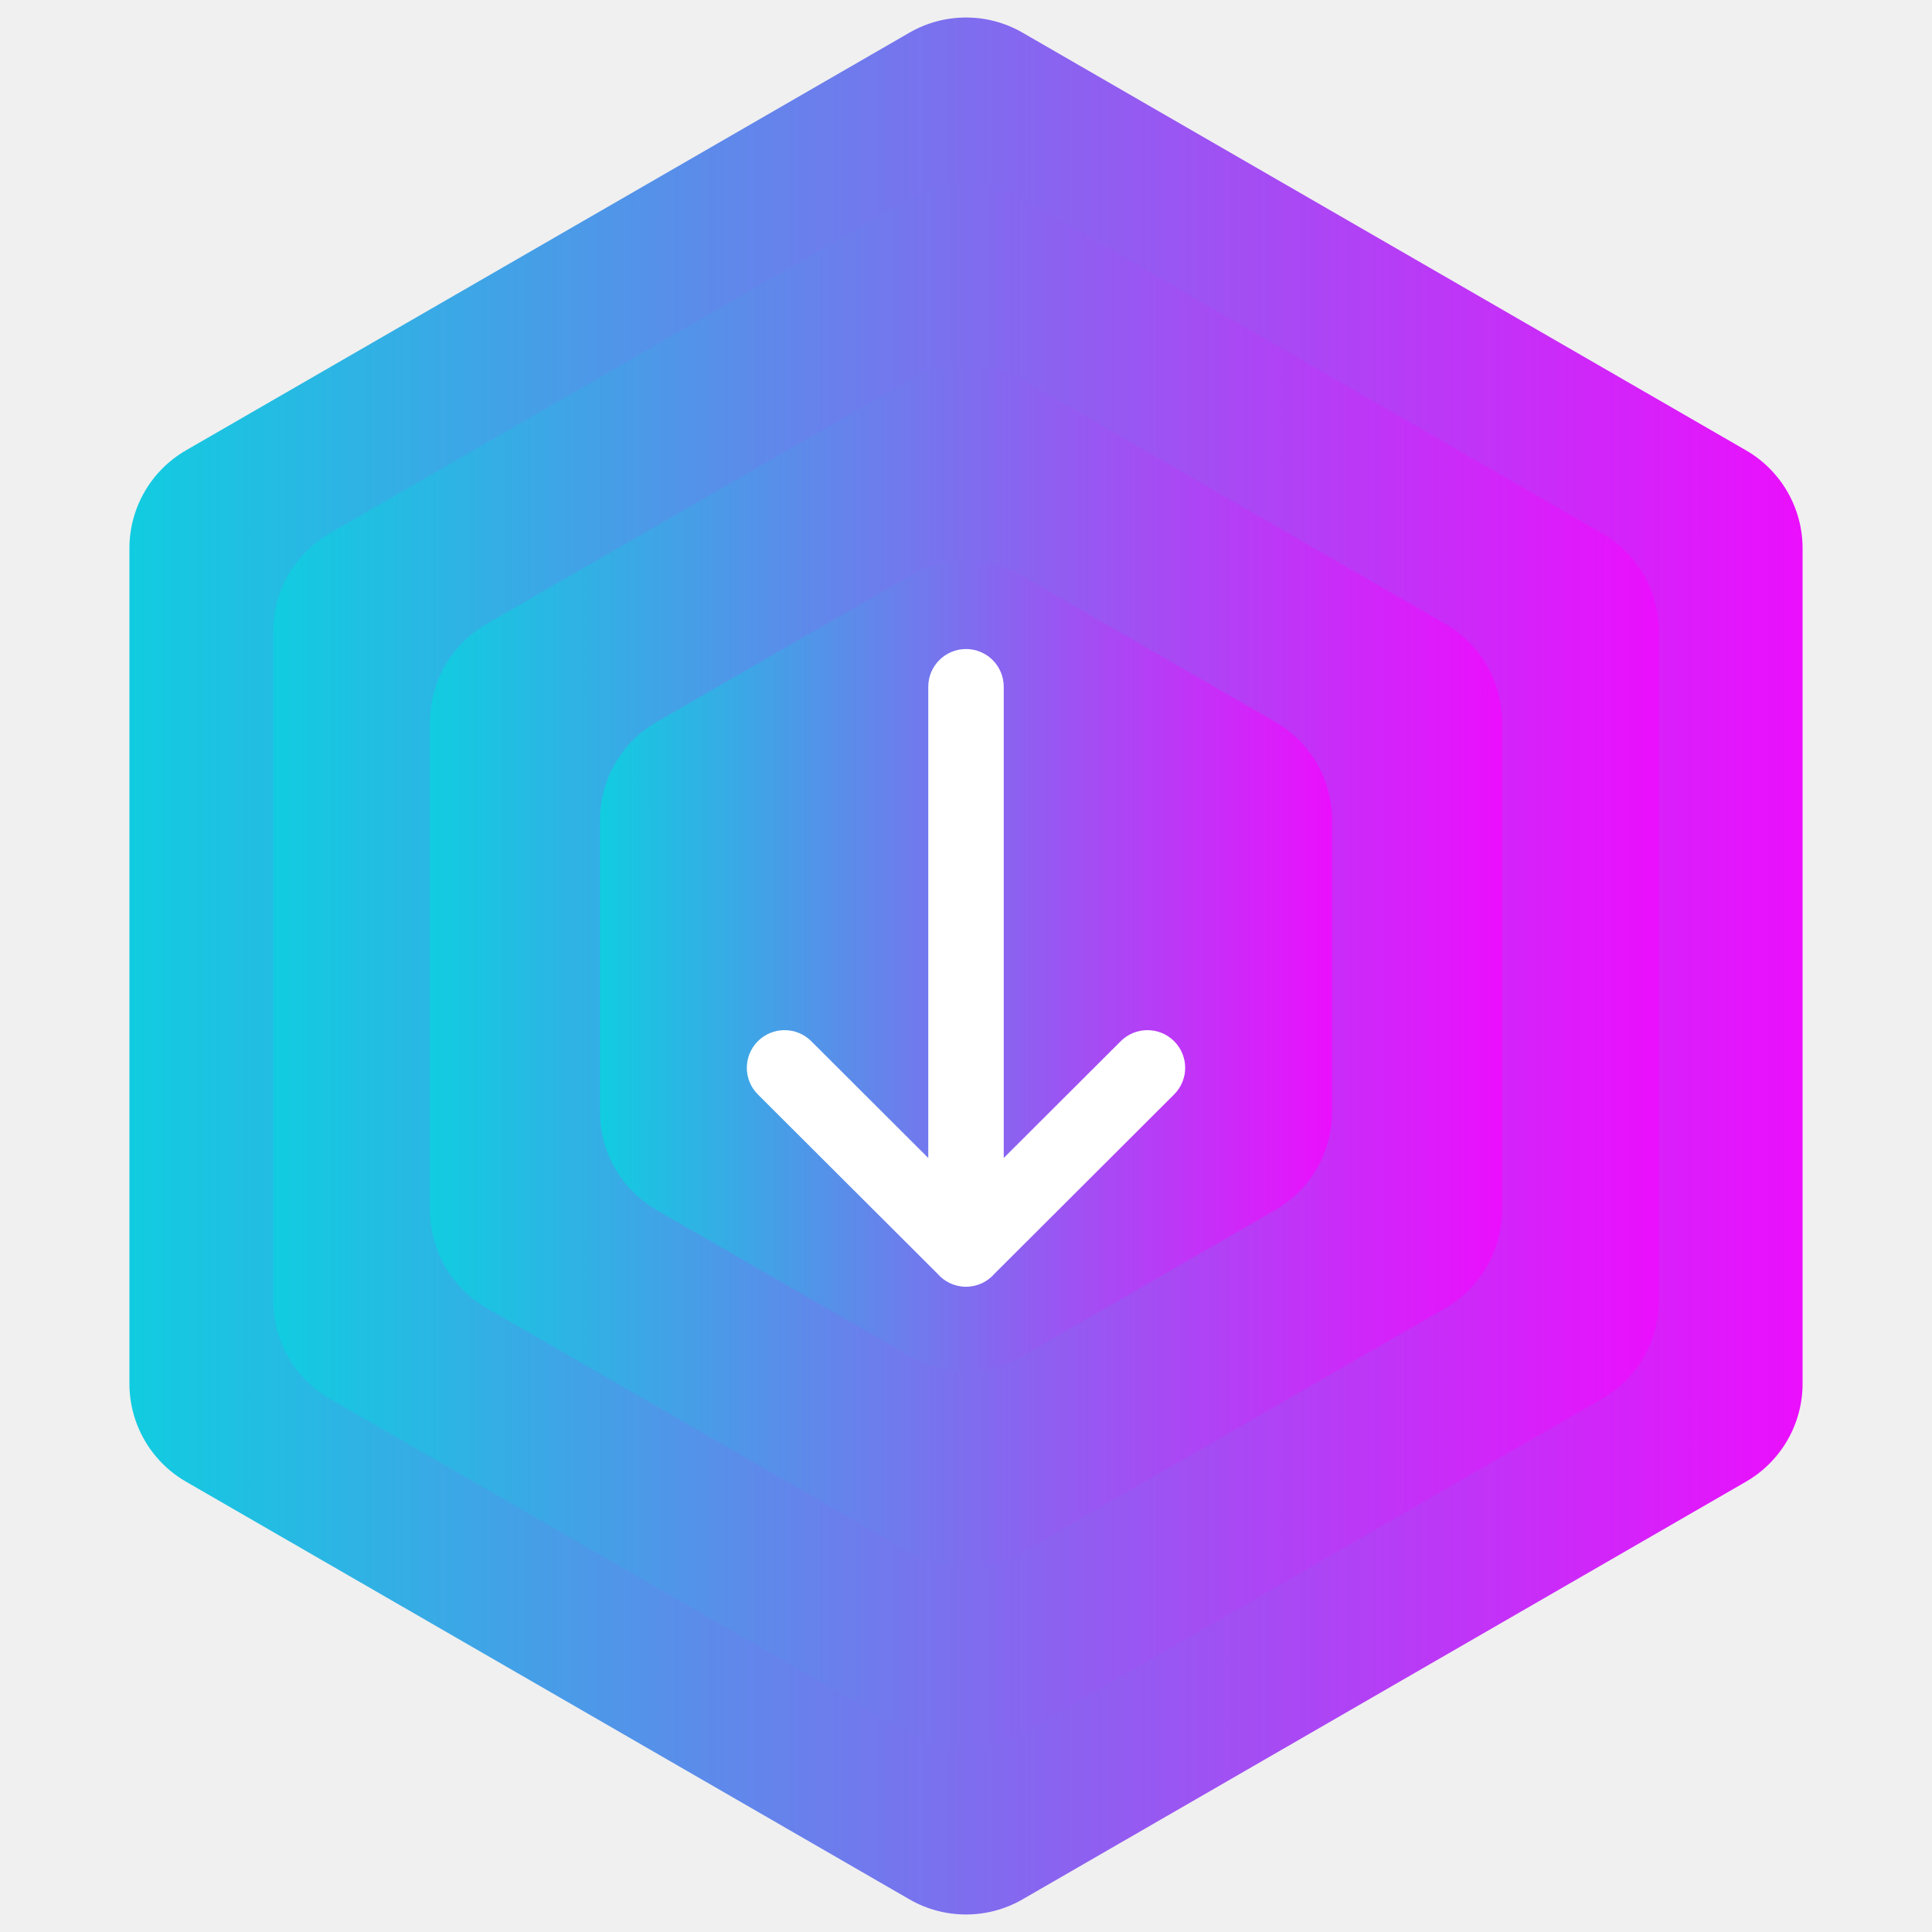
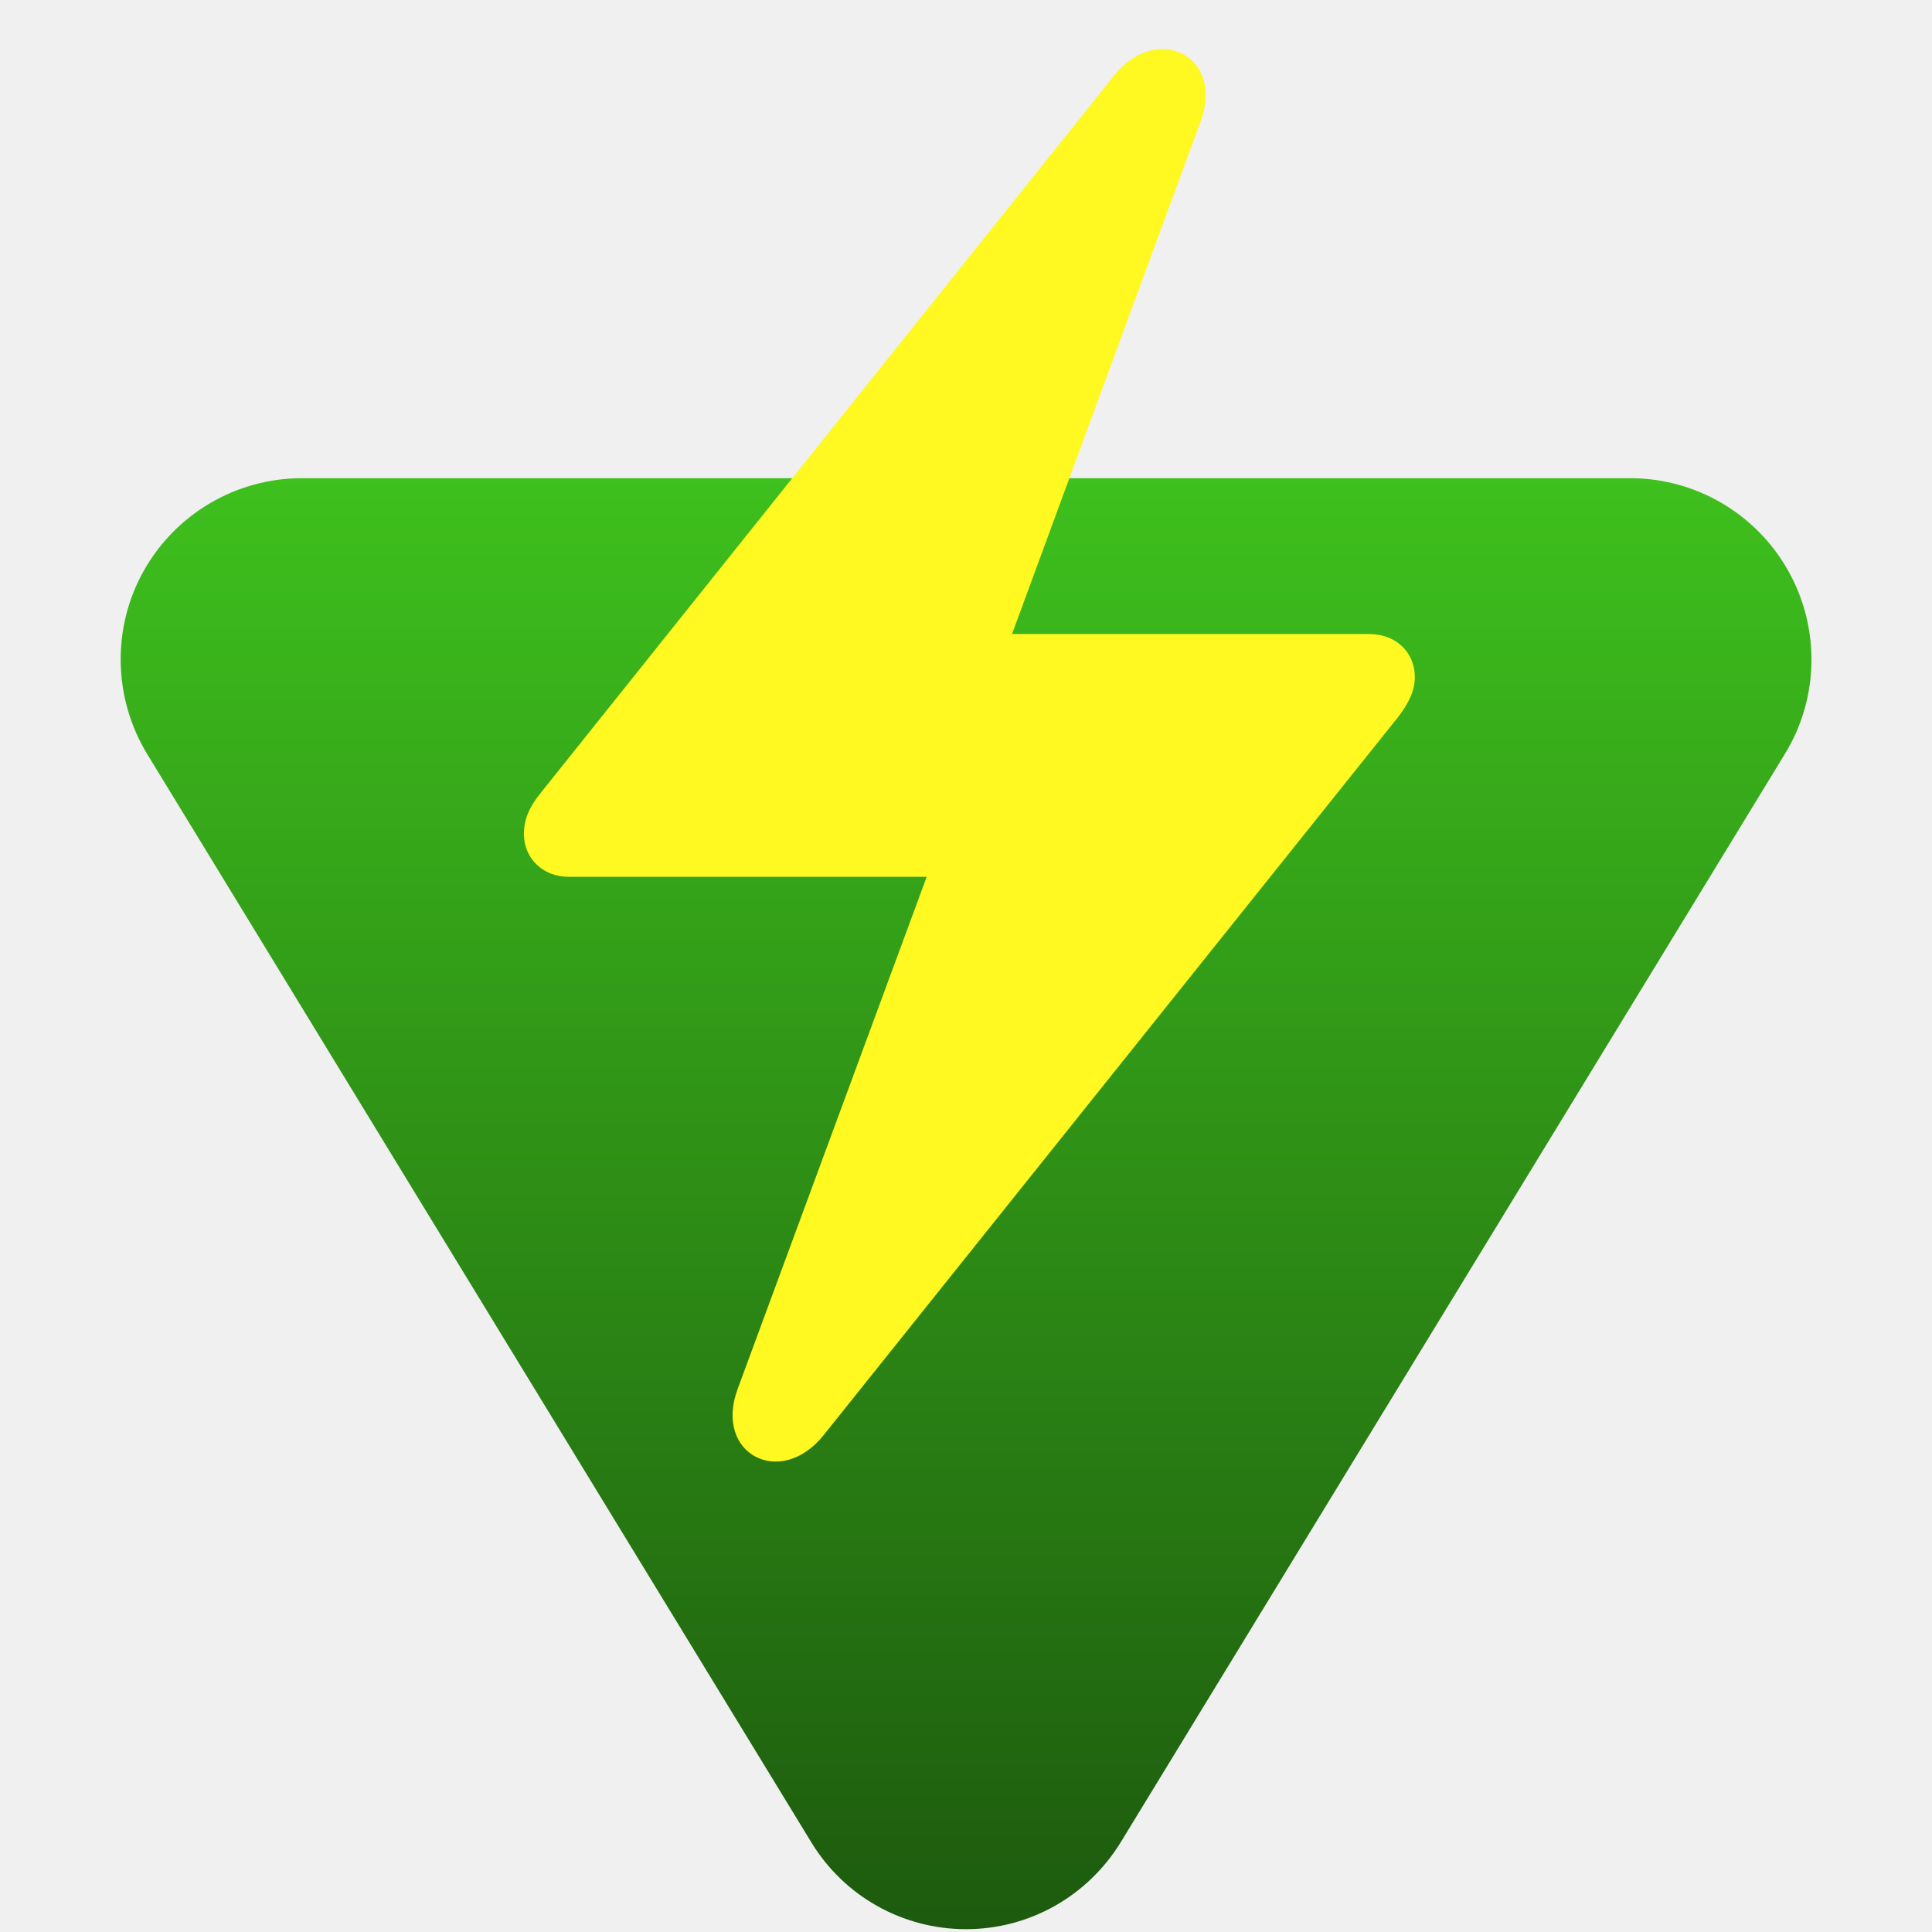
<svg xmlns="http://www.w3.org/2000/svg" width="512" height="512" viewBox="0 0 512 512" fill="none">
-   <g clip-path="url(#clip0_309_19)">
-     <path d="M241 8.66C250.282 3.301 261.718 3.301 271 8.66L462.703 119.34C471.985 124.699 477.703 134.603 477.703 145.321V366.68C477.703 377.397 471.985 387.301 462.703 392.66L271 503.34C261.718 508.699 250.282 508.699 241 503.34L49.297 392.66C40.016 387.301 34.297 377.397 34.297 366.68V145.321C34.297 134.603 40.016 124.699 49.297 119.34L241 8.66Z" fill="url(#paint0_linear_309_19)" />
-     <path d="M241 52.66C250.282 47.301 261.718 47.301 271 52.66L424.597 141.34C433.879 146.699 439.597 156.603 439.597 167.321V344.68C439.597 355.397 433.879 365.301 424.597 370.66L271 459.34C261.718 464.699 250.282 464.699 241 459.34L87.403 370.66C78.121 365.301 72.403 355.397 72.403 344.68V167.321C72.403 156.603 78.121 146.699 87.403 141.34L241 52.66Z" fill="url(#paint1_linear_309_19)" />
-     <path d="M241 100.66C250.282 95.301 261.718 95.301 271 100.66L383.028 165.34C392.31 170.699 398.028 180.603 398.028 191.321V320.679C398.028 331.397 392.31 341.301 383.028 346.66L271 411.34C261.718 416.699 250.282 416.699 241 411.34L128.972 346.66C119.69 341.301 113.972 331.397 113.972 320.679V191.321C113.972 180.603 119.69 170.699 128.972 165.34L241 100.66Z" fill="url(#paint2_linear_309_19)" />
-     <path d="M241 152.66C250.282 147.301 261.718 147.301 271 152.66L337.995 191.34C347.277 196.699 352.995 206.603 352.995 217.321V294.679C352.995 305.397 347.277 315.301 337.995 320.66L271 359.34C261.718 364.699 250.282 364.699 241 359.34L174.005 320.66C164.723 315.301 159.005 305.397 159.005 294.679V217.321C159.005 206.603 164.723 196.699 174.005 191.34L241 152.66Z" fill="url(#paint3_linear_309_19)" />
-     <path fill-rule="evenodd" clip-rule="evenodd" d="M246 182C246 176.477 250.477 172 256 172C261.523 172 266 176.477 266 182V306.875L297.012 275.924C300.917 272.026 307.249 272.026 311.154 275.924C315.06 279.821 315.06 286.141 311.154 290.038L263.599 337.5C261.765 339.642 259.041 341 256 341C252.959 341 250.234 339.642 248.4 337.5L200.846 290.038C196.94 286.141 196.94 279.821 200.846 275.924C204.751 272.026 211.083 272.026 214.988 275.924L246 306.875V182Z" fill="white" />
+   <g clip-path="url(#clip0_656_41)">
+     <g clip-path="url(#clip1_656_41)">
+       <path d="M473 199.826C482.1 185.005 482.4 166.38 473.9 151.259C465.4 136.138 449.4 126.725 432 126.725L80 126.725C62.6 126.725 46.6 136.138 38.1 151.259C29.6 166.38 30 185.005 39 199.826L215 488.221C223.7 502.54 239.2 511.252 256 511.252C272.8 511.252 288.2 502.54 297 488.221L473 199.826Z" fill="url(#paint0_linear_656_41)" />
+     </g>
+     <path d="M362.883 168.019L268.204 168.019L318.141 32.285C324.677 15.026 306.747 5.809 295.351 19.886L143.196 210.247C140.347 213.766 138.839 217.118 138.839 220.972C138.839 227.34 143.698 232.367 150.736 232.367L245.582 232.367L195.478 368.101C189.111 385.36 206.873 394.577 218.268 380.333L370.424 190.139C373.273 186.452 374.948 183.101 374.948 179.414C374.948 172.879 369.921 168.019 362.883 168.019Z" fill="#FFF821" />
  </g>
  <defs>
-     <linearGradient id="paint0_linear_309_19" x1="0" y1="256" x2="512" y2="256" gradientUnits="userSpaceOnUse">
-       <stop stop-color="#00DBDE" />
-       <stop offset="1" stop-color="#FC00FF" />
+     <linearGradient id="paint0_linear_656_41" x1="256.018" y1="126.725" x2="256.018" y2="511.252" gradientUnits="userSpaceOnUse">
+       <stop stop-color="#3EC01D" />
+       <stop offset="1" stop-color="#1D5A0E" />
    </linearGradient>
-     <linearGradient id="paint1_linear_309_19" x1="44" y1="256" x2="468" y2="256" gradientUnits="userSpaceOnUse">
-       <stop stop-color="#00DBDE" />
-       <stop offset="1" stop-color="#FC00FF" />
-     </linearGradient>
-     <linearGradient id="paint2_linear_309_19" x1="92" y1="256" x2="420" y2="256" gradientUnits="userSpaceOnUse">
-       <stop stop-color="#00DBDE" />
-       <stop offset="1" stop-color="#FC00FF" />
-     </linearGradient>
-     <linearGradient id="paint3_linear_309_19" x1="144" y1="256" x2="368" y2="256" gradientUnits="userSpaceOnUse">
-       <stop stop-color="#00DBDE" />
-       <stop offset="1" stop-color="#FC00FF" />
-     </linearGradient>
-     <clipPath id="clip0_309_19">
-       <rect width="512" height="512" rx="40" fill="white" />
+     <clipPath id="clip0_656_41">
+       <rect width="512" height="512" fill="white" />
+     </clipPath>
+     <clipPath id="clip1_656_41">
+       <rect width="384.527" height="512" fill="white" transform="translate(512 126.725) rotate(90)" />
    </clipPath>
  </defs>
</svg>
